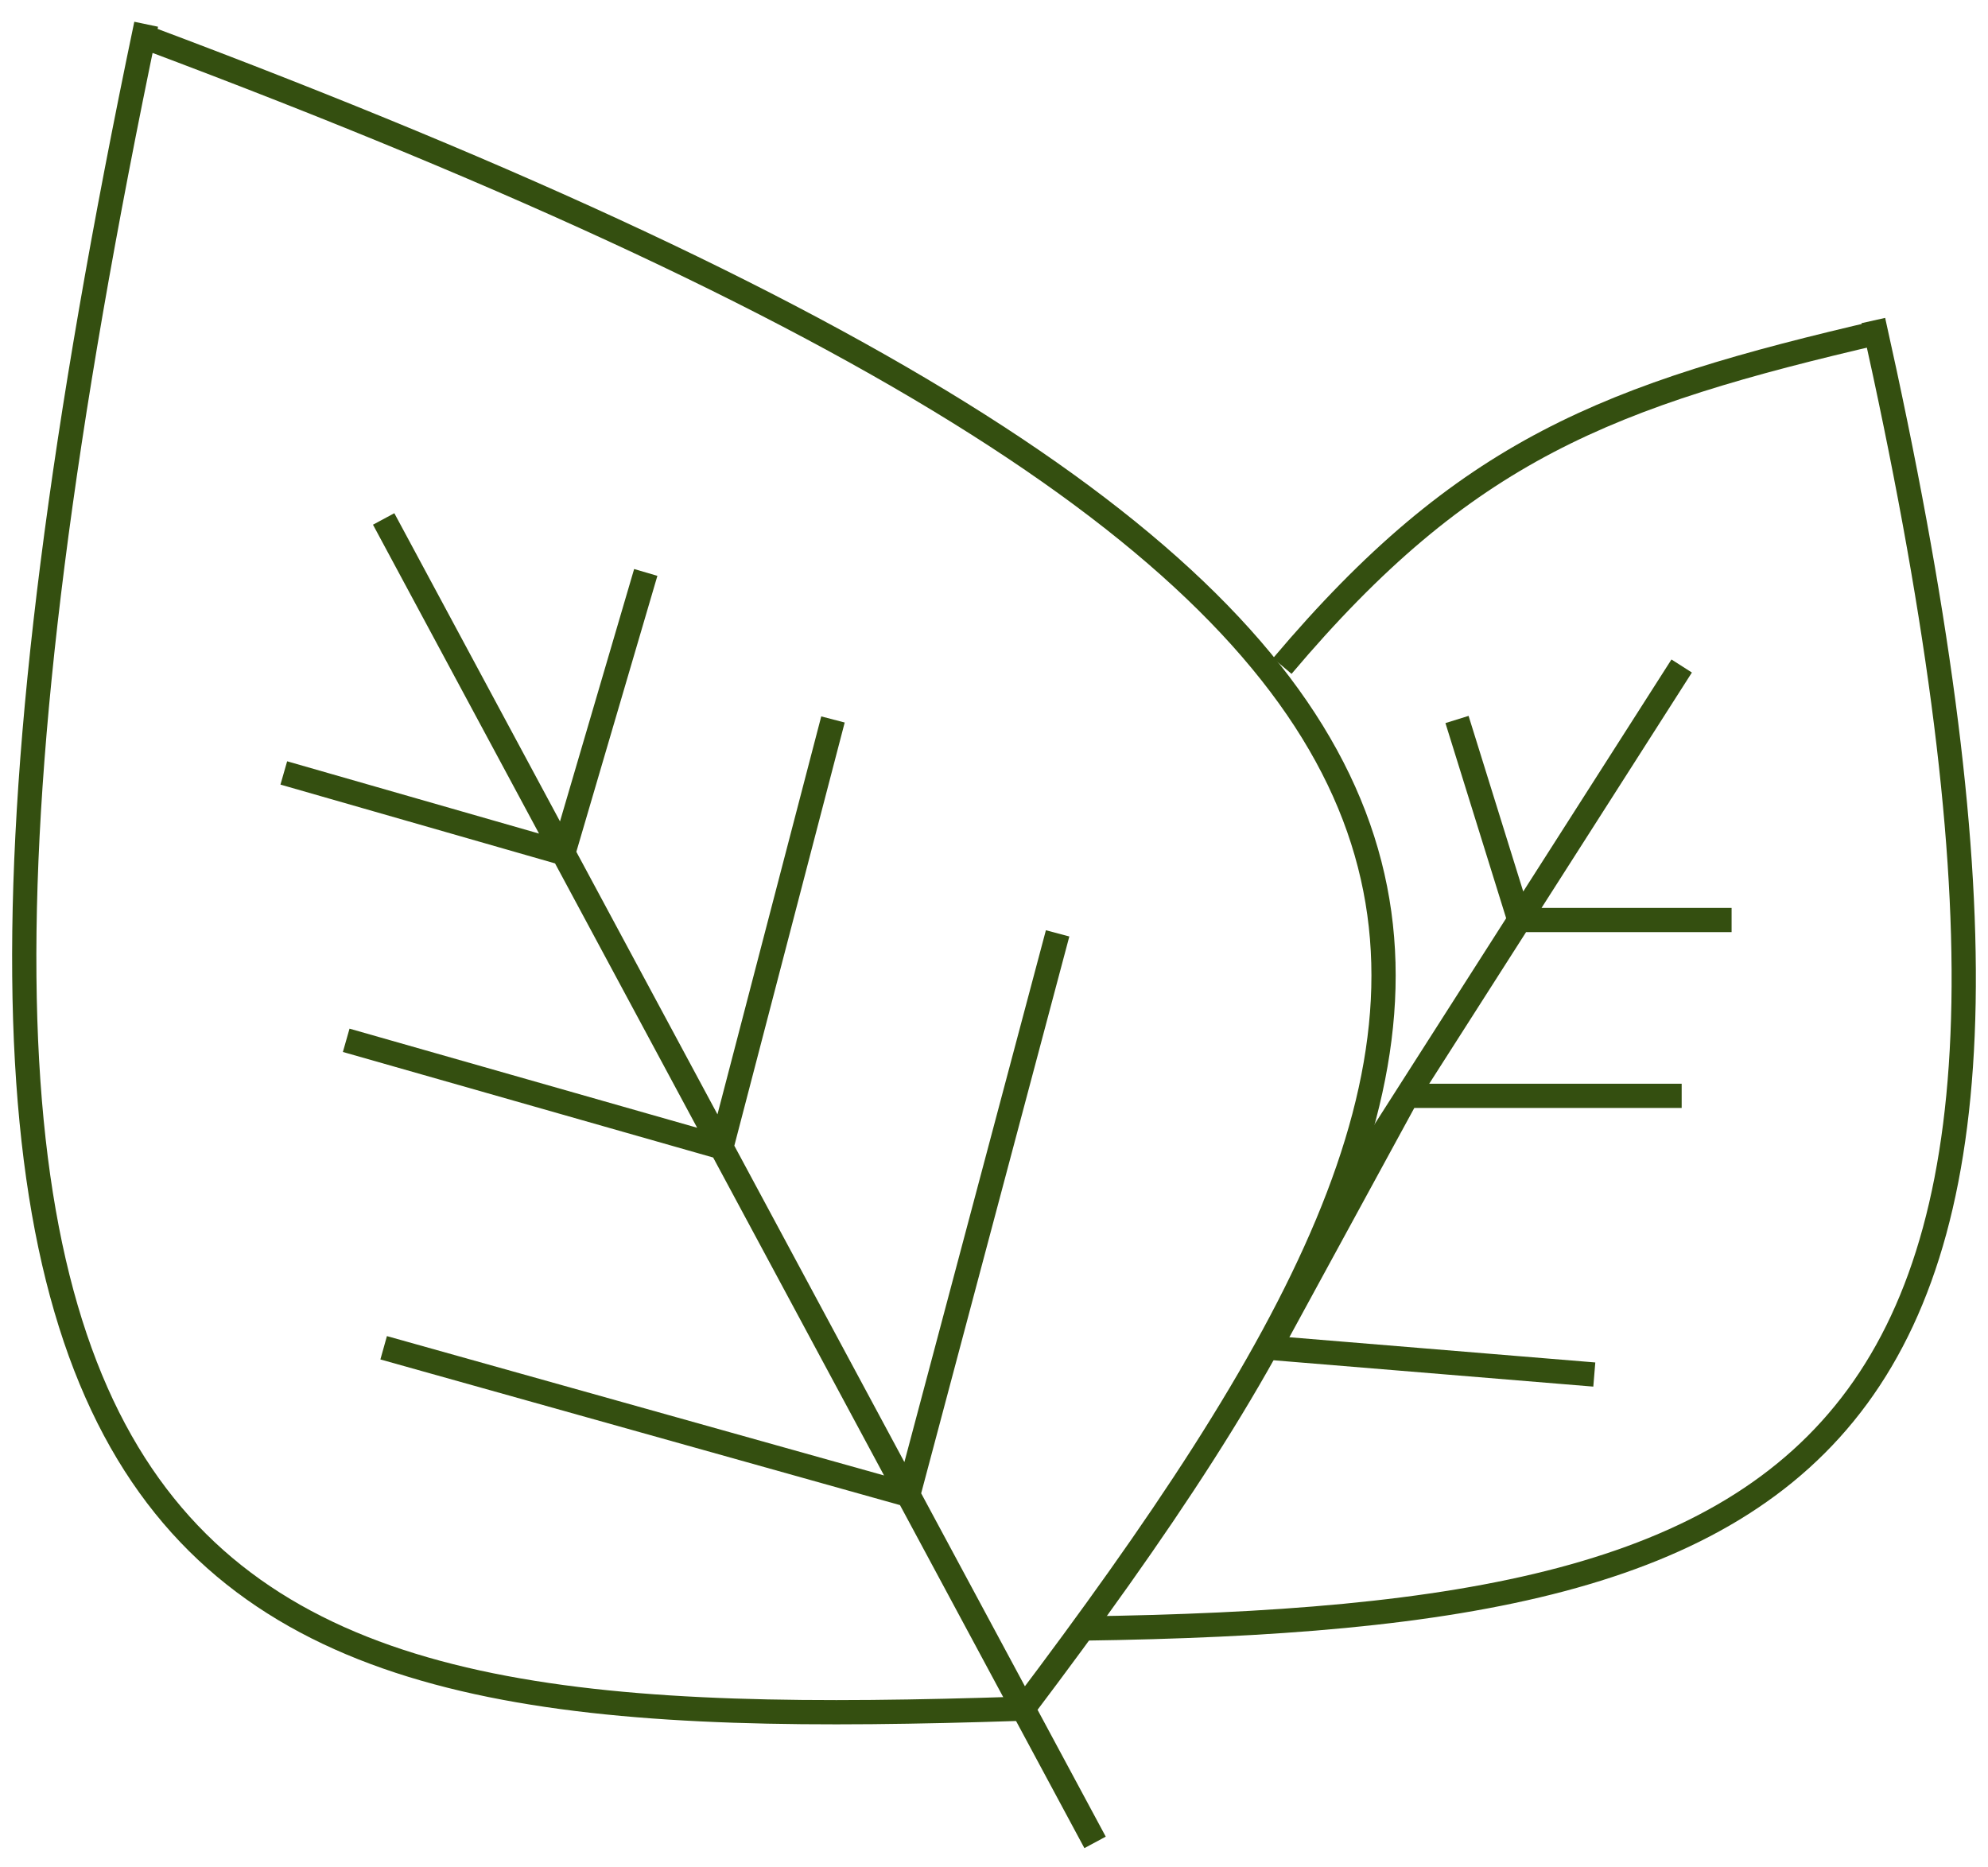
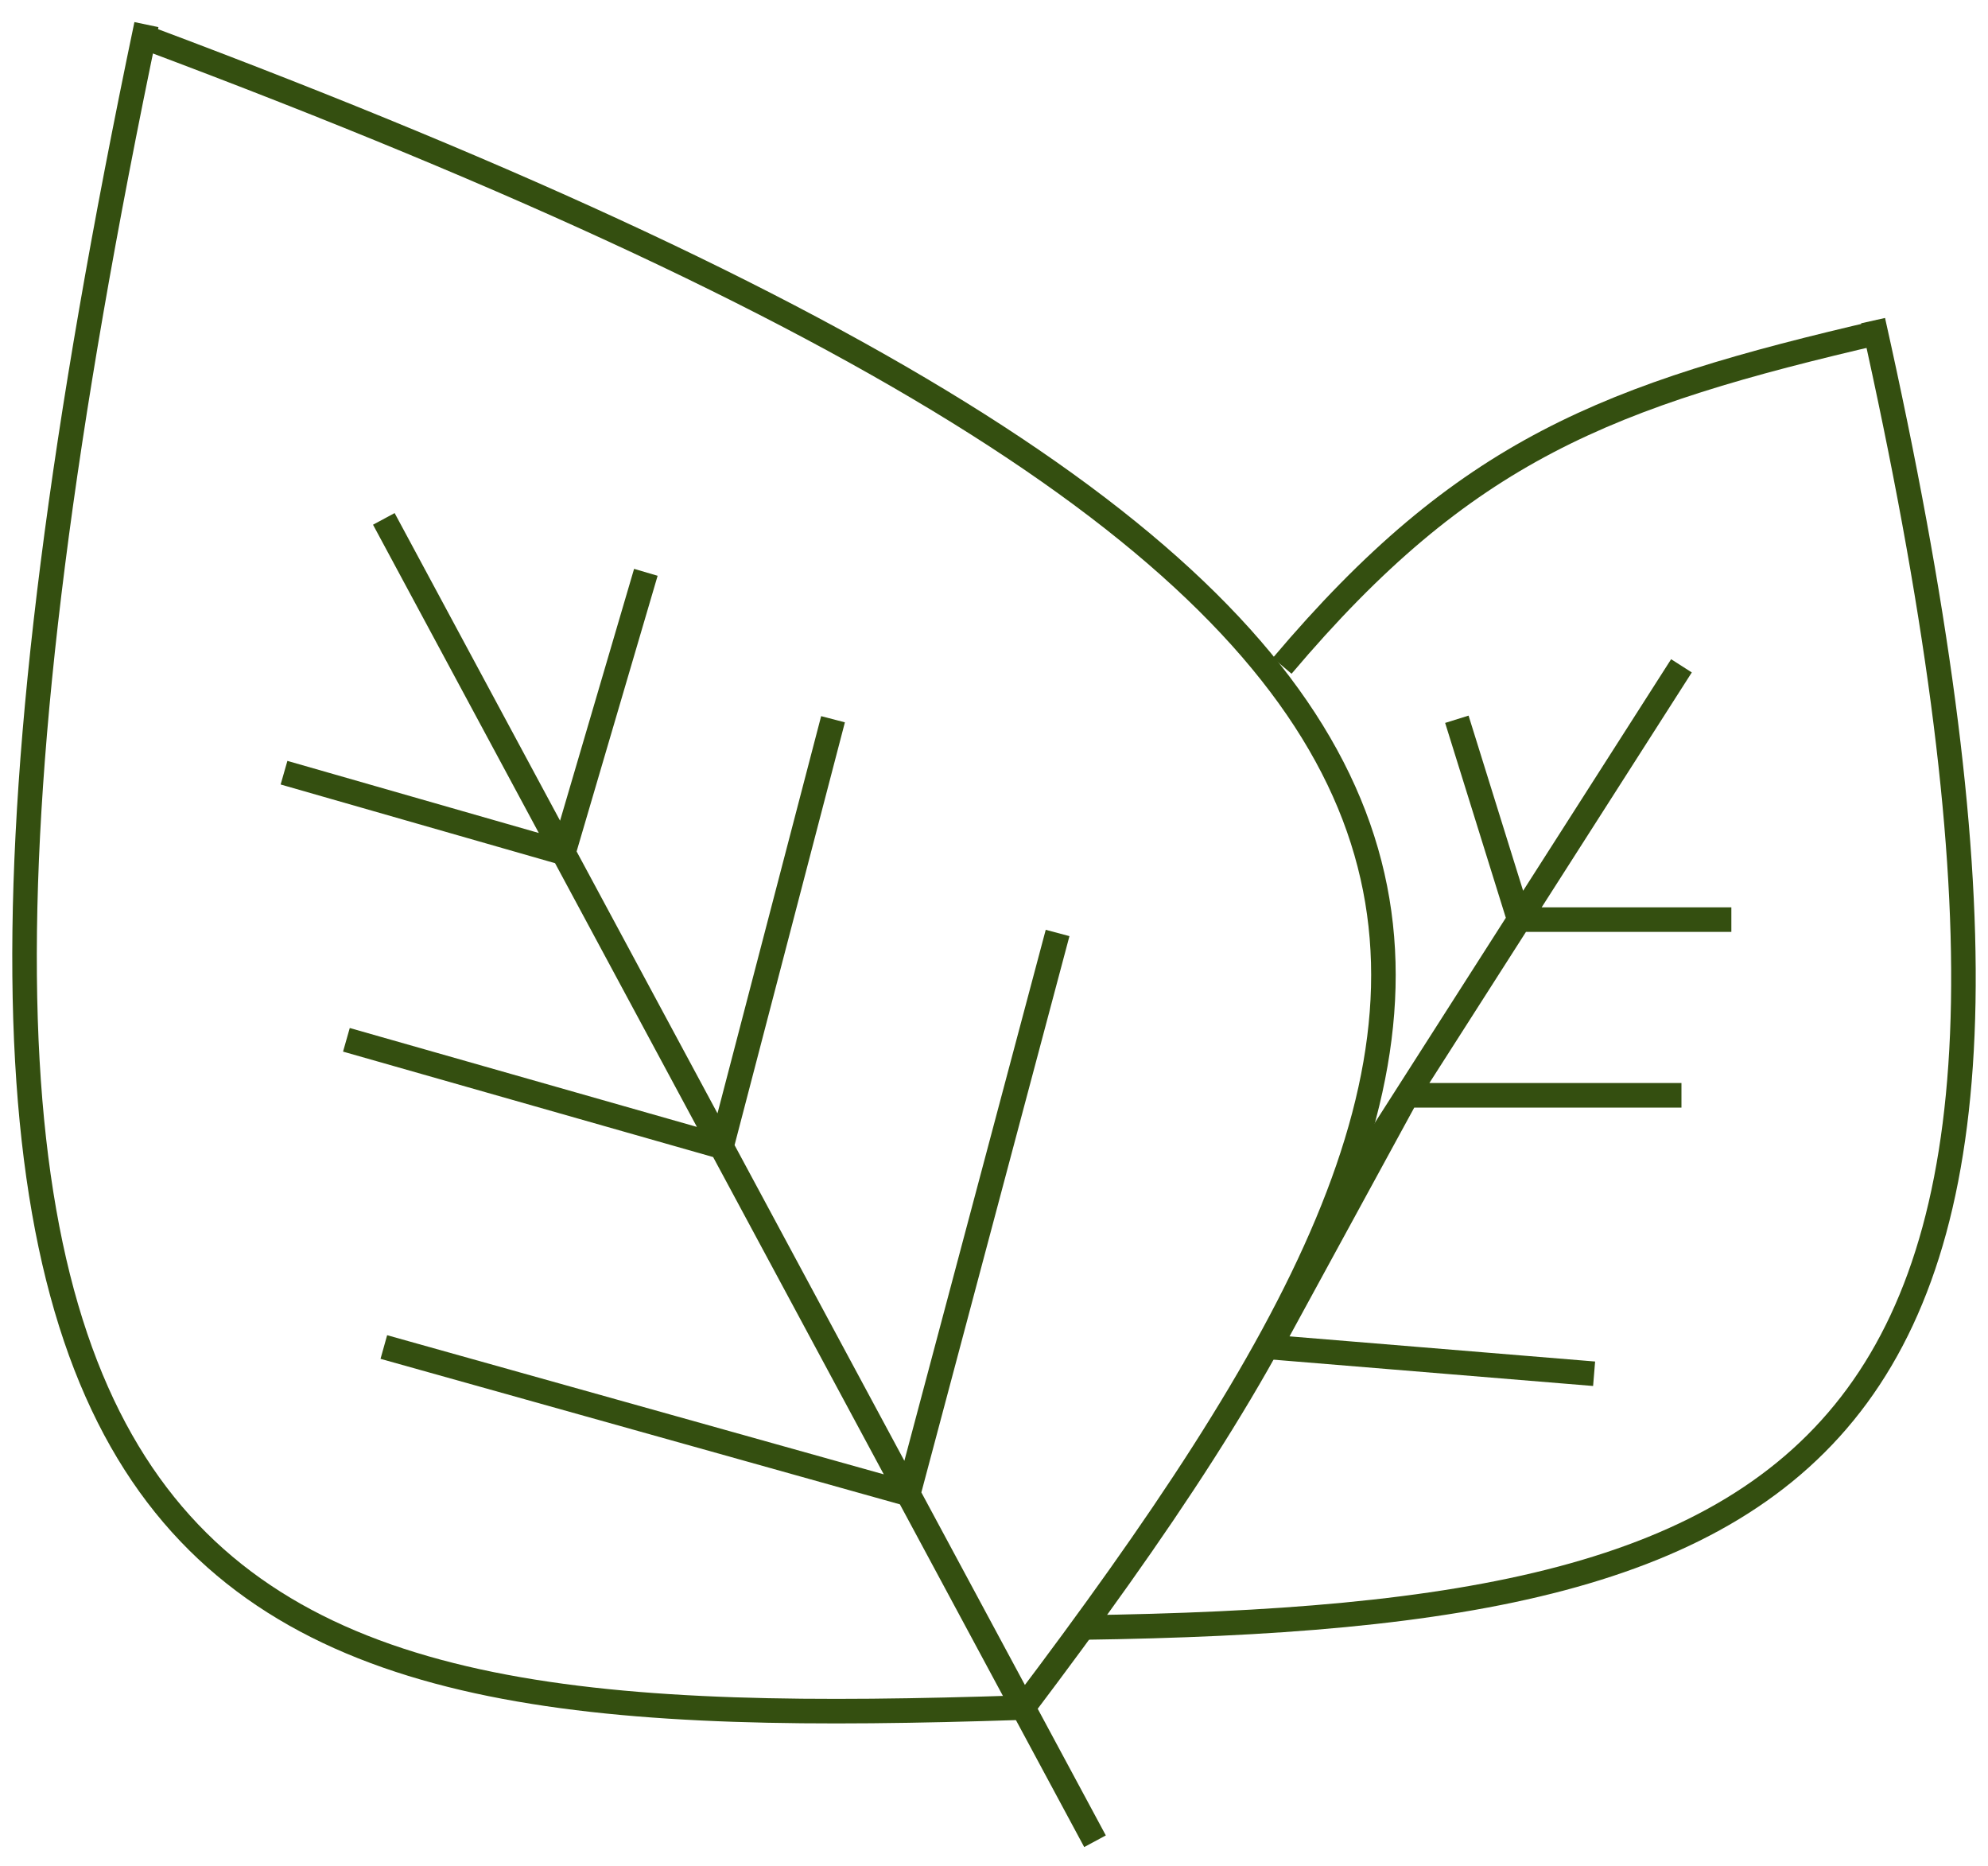
- <svg xmlns="http://www.w3.org/2000/svg" width="82" height="77" viewBox="0 0 82 77" fill="none">
-   <path d="M45.169 75.999L42.205 70.485M15.825 21.407L23.235 35.193M23.235 35.193L26.636 23.613M23.235 35.193L11.706 31.884M23.235 35.193L29.756 47.325M29.756 47.325L34.358 29.678M29.756 47.325L14.28 42.913M29.756 47.325L37.462 61.662M37.462 61.662L43.624 38.501M37.462 61.662L15.825 55.596M37.462 61.662L42.205 70.485M42.205 70.485C64.583 40.835 68.282 24.879 6.043 1.555" stroke="#344F10" />
-   <path d="M6.029 1C-7.995 67.989 8.358 71.587 42.08 70.486M55.98 48.428L58.039 45.204M69.365 27.473L62.672 37.951M62.672 37.951H71.424M62.672 37.951L60.098 29.679M62.672 37.951L58.039 45.204M58.039 45.204H69.365M58.039 45.204L52.376 55.597L65.761 56.7" stroke="#344F10" />
-   <path d="M44.654 67.177C75.905 66.741 87.753 60.088 77.27 13.222" stroke="#344F10" />
-   <path d="M77.601 13.688C66.301 16.306 60.429 18.552 52.891 27.474" stroke="#344F10" />
+ <svg xmlns="http://www.w3.org/2000/svg" width="81" height="76" viewBox="0 0 81 76" fill="none">
+   <path d="M44.616 75.002L41.689 69.561M15.639 21.137L22.956 34.739M22.956 34.739L26.315 23.313M22.956 34.739L11.572 31.475M22.956 34.739L29.396 46.709M29.396 46.709L33.941 29.298M29.396 46.709L14.114 42.356M29.396 46.709L37.006 60.855M37.006 60.855L43.091 38.004M37.006 60.855L15.639 54.87M37.006 60.855L41.689 69.561M41.689 69.561C63.788 40.306 67.441 24.562 5.98 1.55" stroke="#344F10" />
+   <path d="M5.966 1.002C-7.883 67.098 8.267 70.647 41.566 69.561M55.292 47.798L57.326 44.617M68.51 27.122L61.901 37.46M61.901 37.46H70.543M61.901 37.46L59.359 29.299M61.901 37.46L57.326 44.617M57.326 44.617H68.51M57.326 44.617L51.734 54.871L64.951 55.959" stroke="#344F10" />
+   <path d="M44.108 66.296C74.969 65.866 86.669 59.302 76.317 13.061" stroke="#344F10" />
+   <path d="M76.644 13.52C65.485 16.104 59.686 18.32 52.242 27.122" stroke="#344F10" />
</svg>
